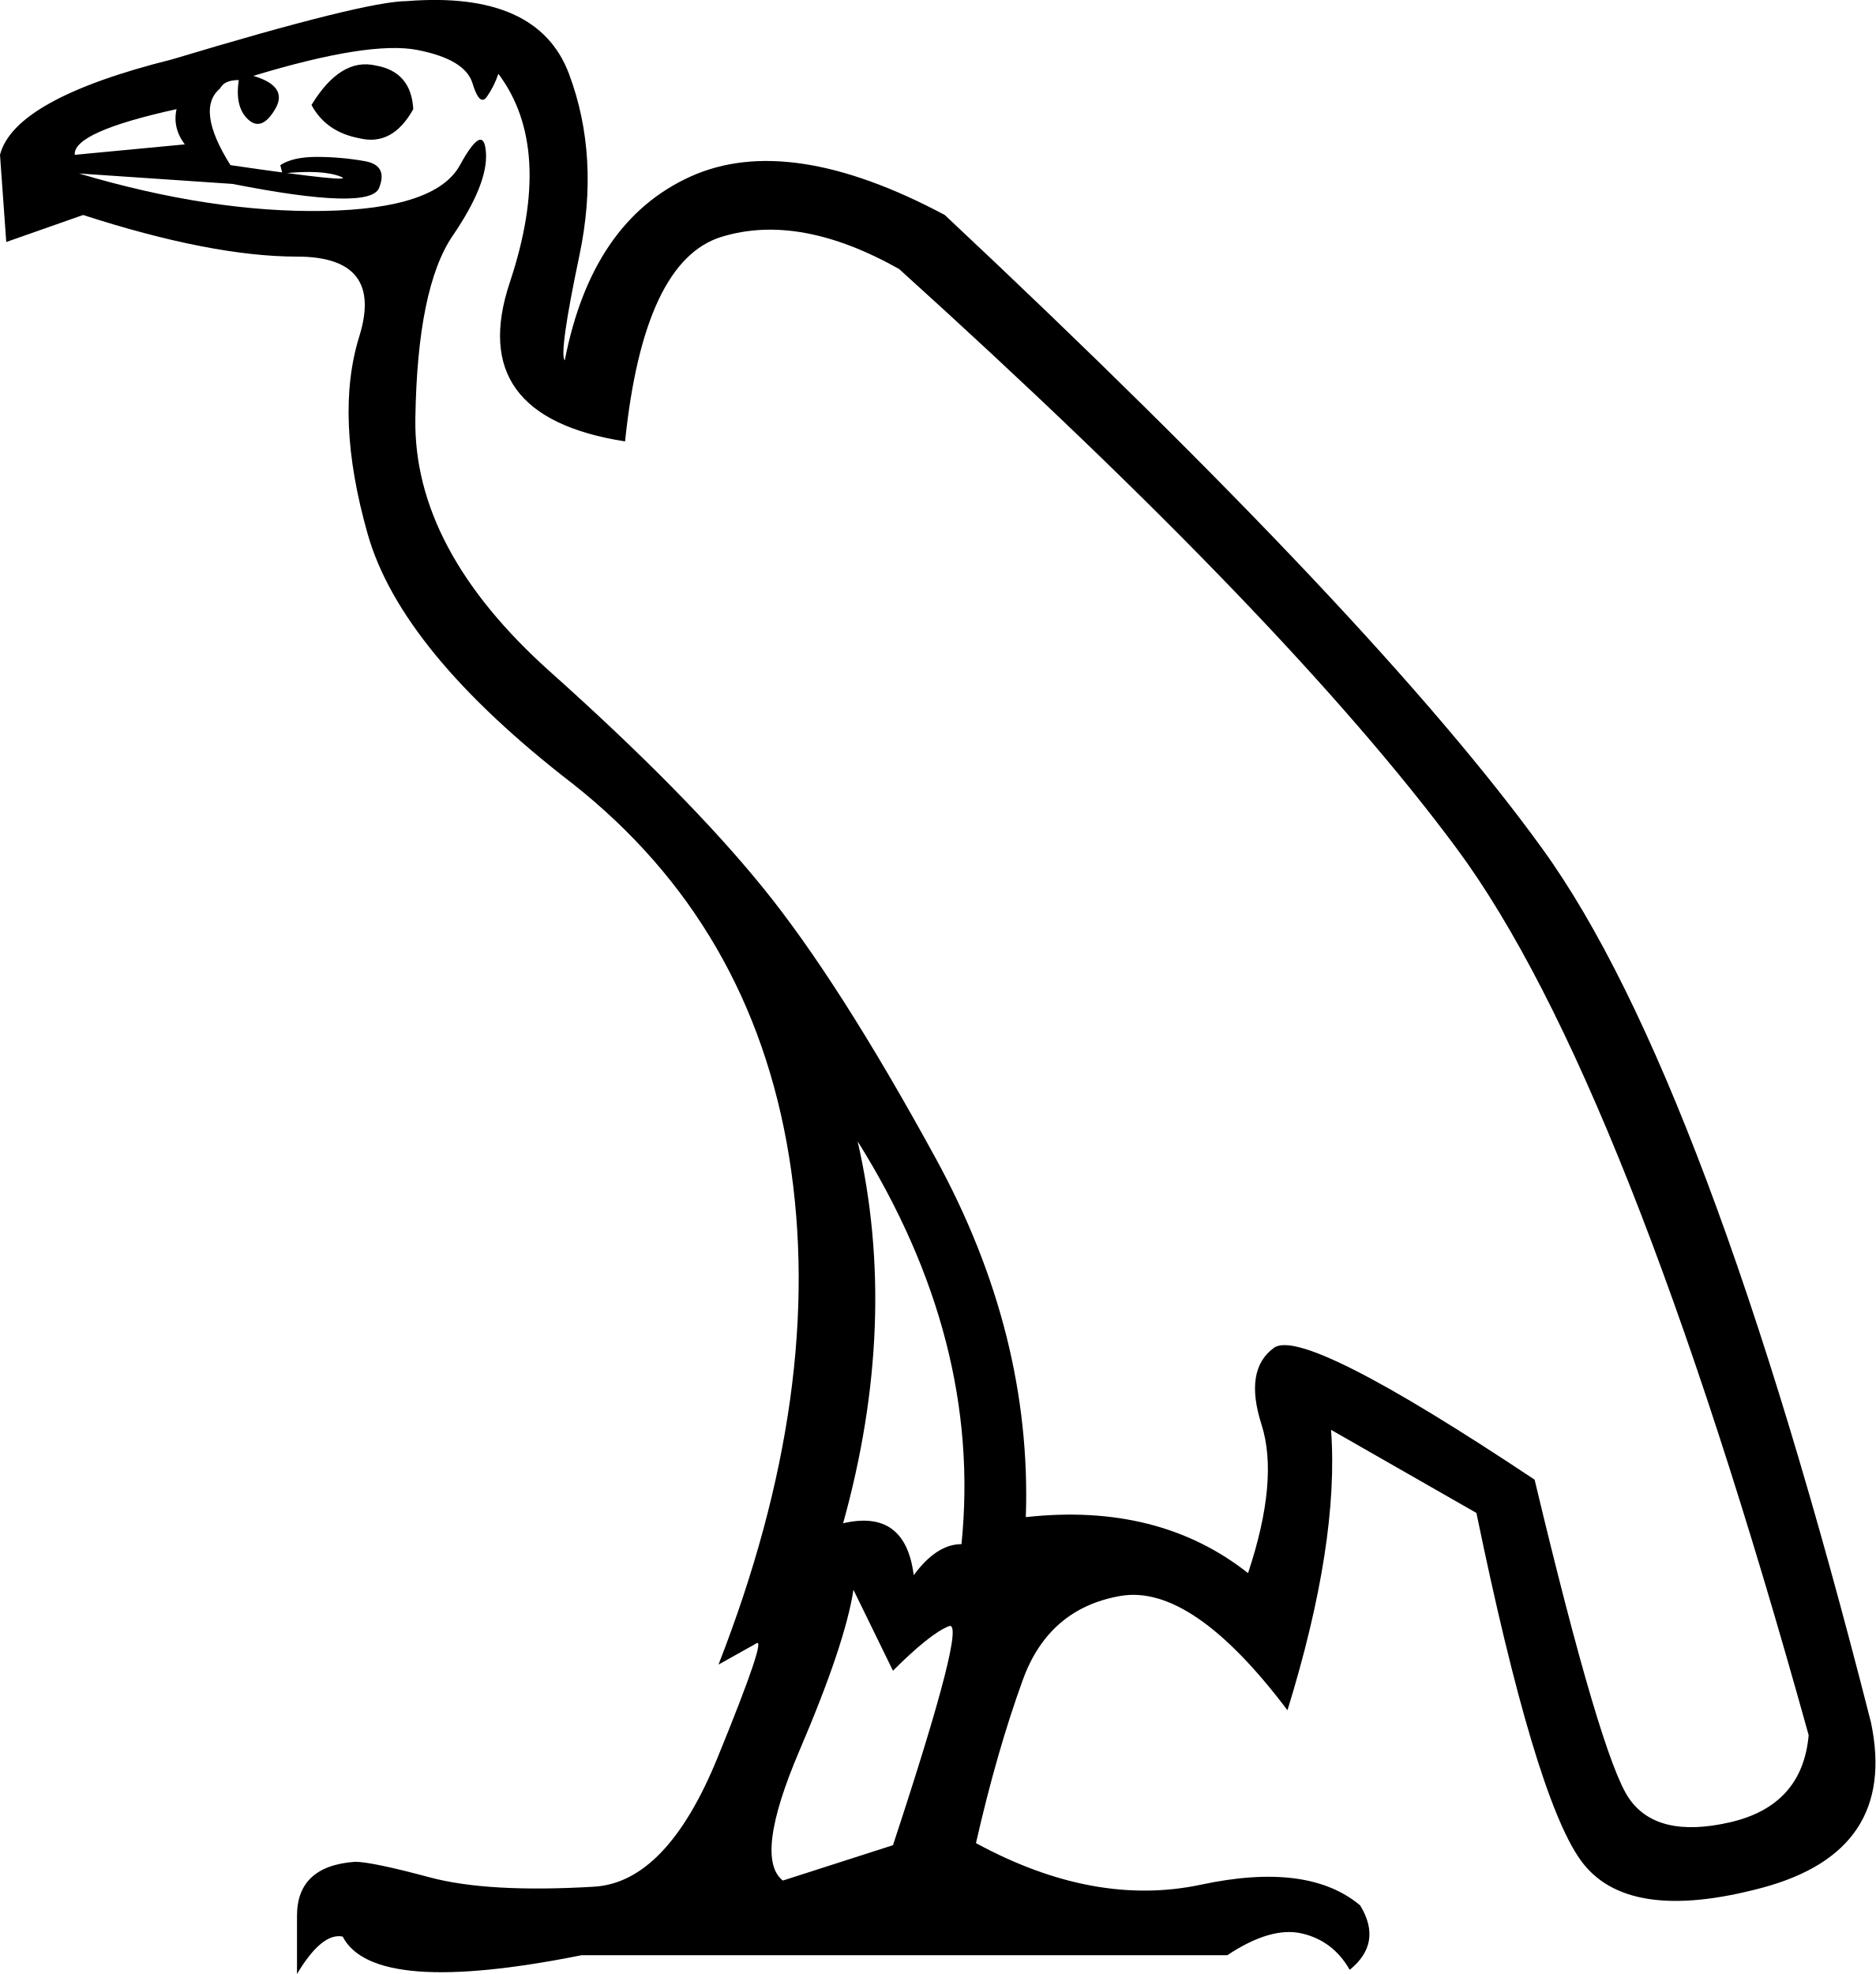
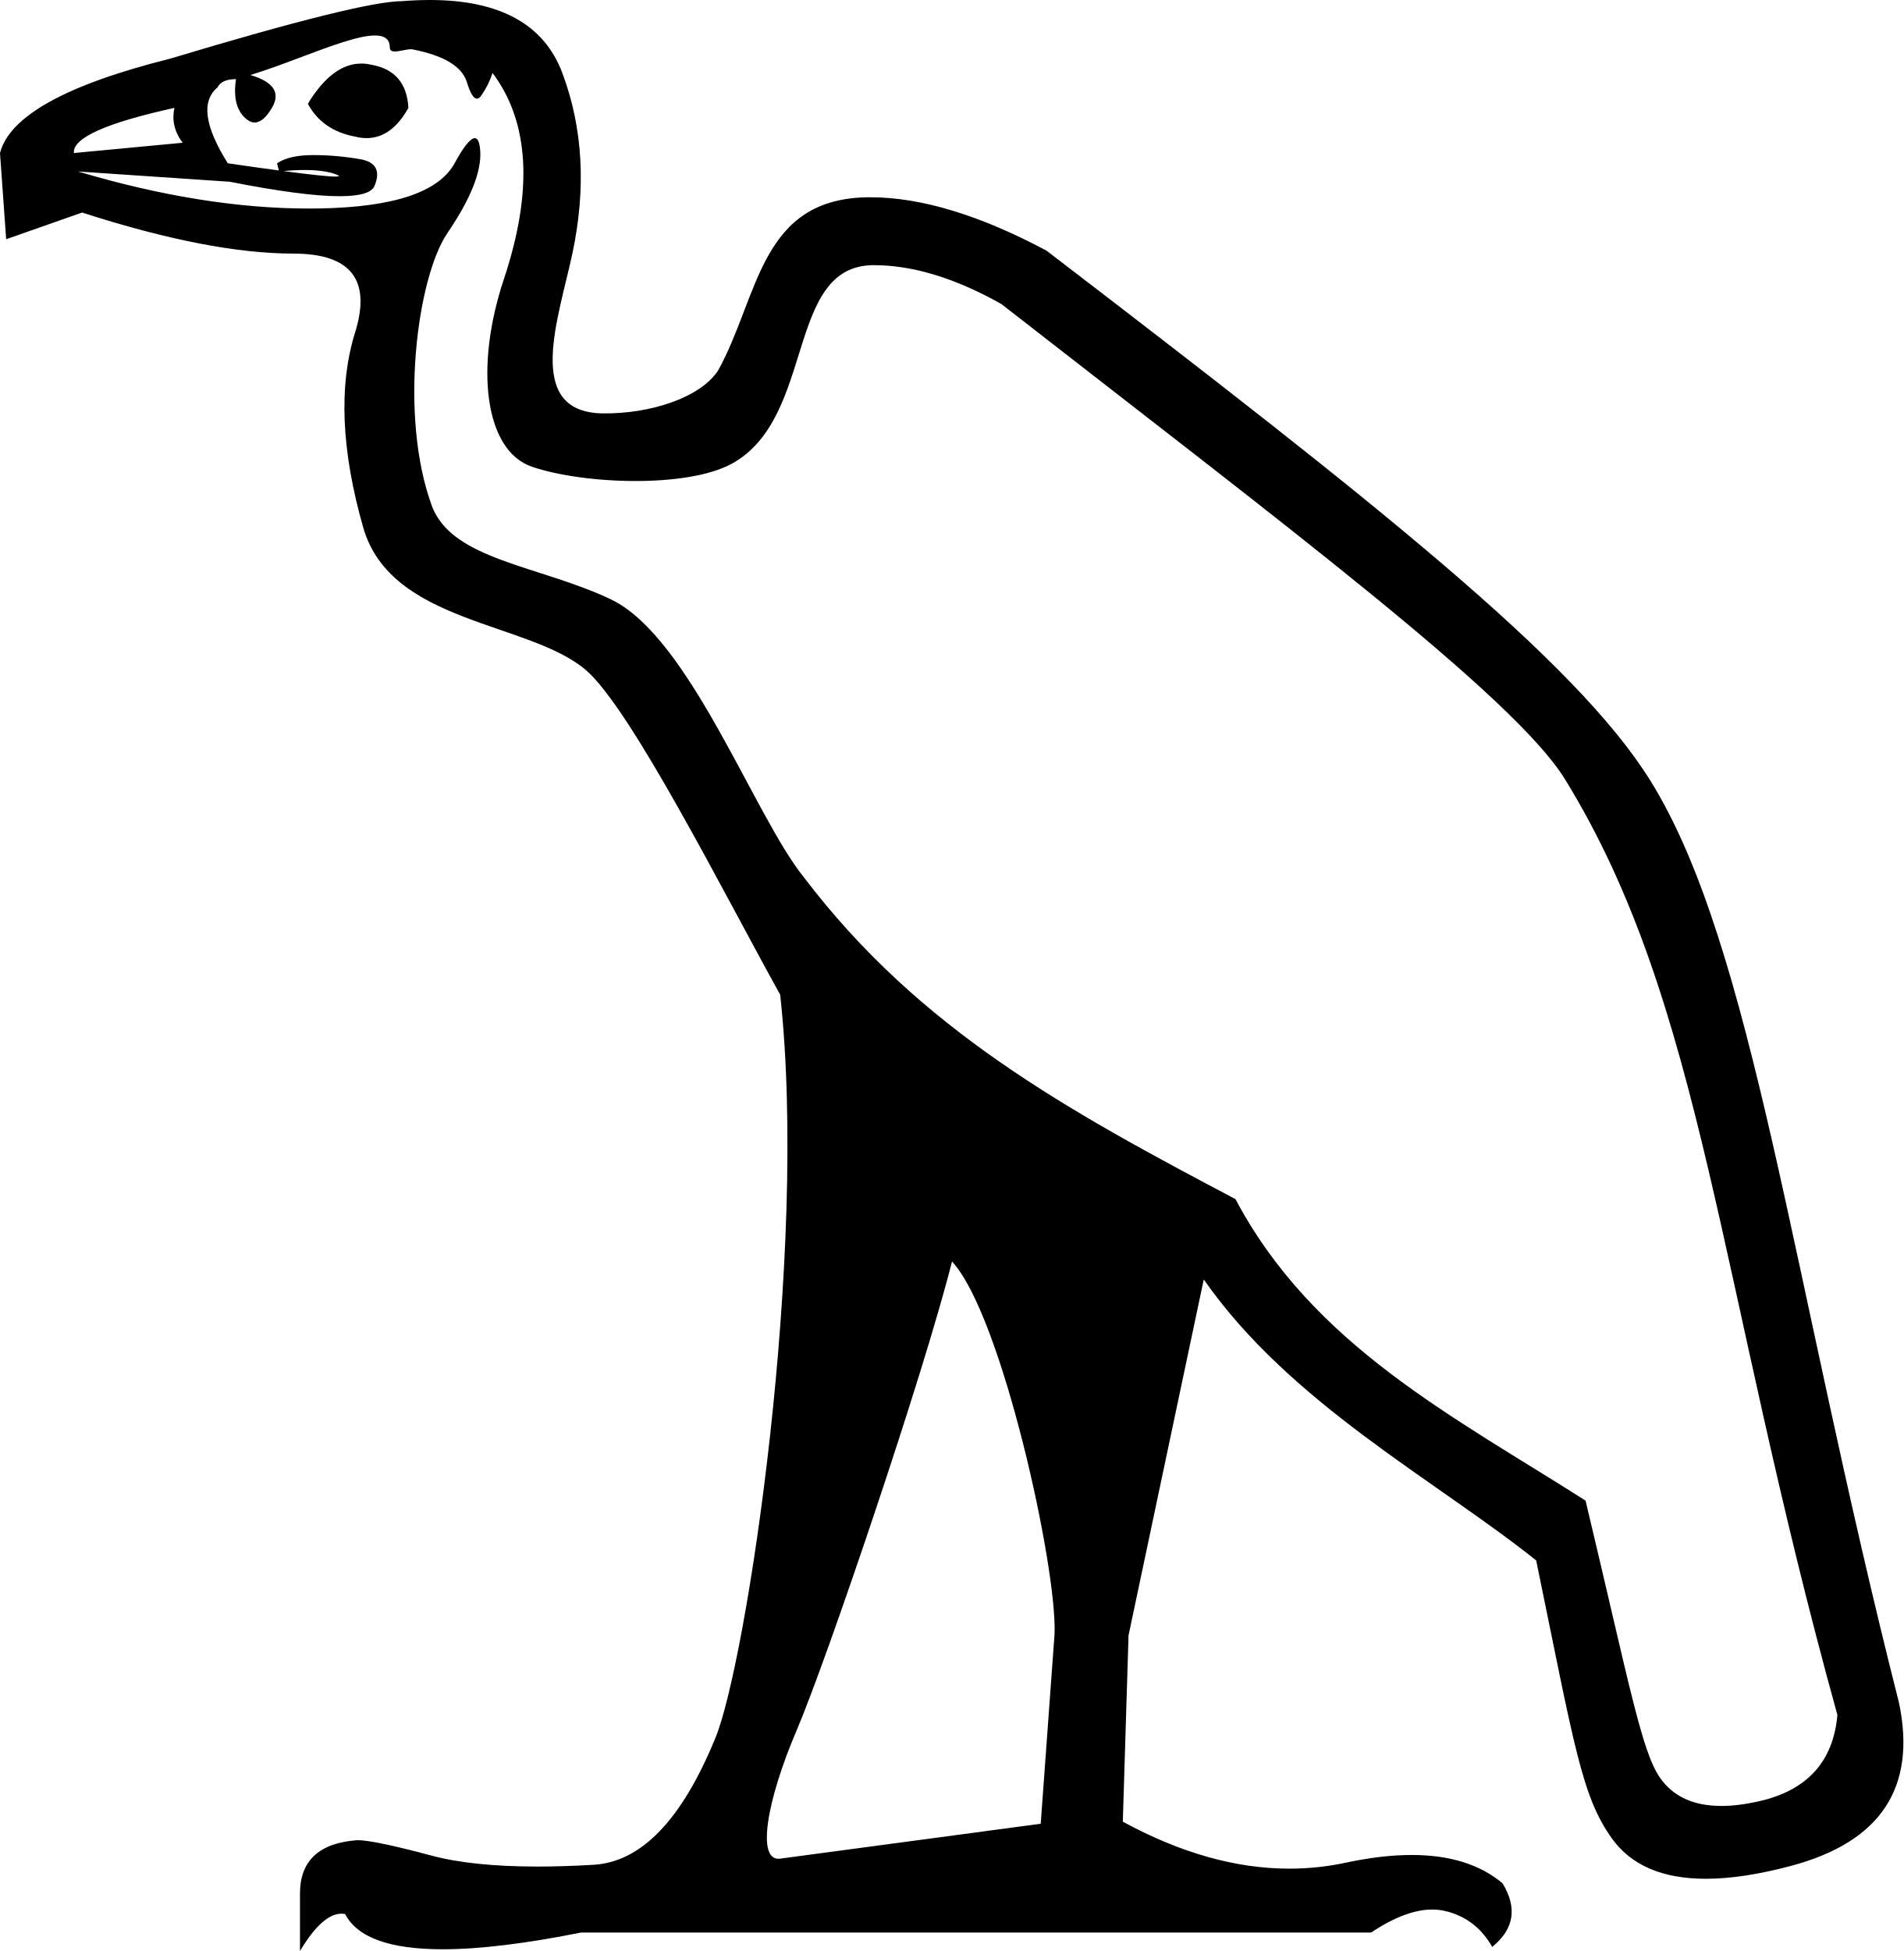
- <svg xmlns="http://www.w3.org/2000/svg" width="17.081" height="17.978">
-   <path style="fill:#000000; stroke:none" d=" M 7.773 14.479  Q 7.698 14.97 7.281 15.944  Q 6.865 16.918 7.13 17.127  L 8.133 16.805  Q 8.813 14.743 8.643 14.81  Q 8.473 14.876 8.133 15.216  L 7.773 14.479  Z  M 3.423 0.597  Q 3.745 0.653 3.764 0.994  Q 3.575 1.334 3.272 1.259  Q 2.969 1.202 2.837 0.956  Q 3.102 0.521 3.423 0.597  Z  M 7.679 13.873  Q 8.246 13.741 8.322 14.346  Q 8.53 14.063 8.757 14.063  Q 8.946 12.209 7.811 10.394  Q 8.189 12.039 7.679 13.873  Z  M 0.681 1.41  L 1.683 1.315  Q 1.57 1.164 1.608 0.994  Q 0.662 1.202 0.681 1.41  Z  M 16.473 15.803  Q 14.809 9.807 13.267 7.727  Q 11.726 5.646 8.189 2.45  Q 7.281 1.939 6.572 2.157  Q 5.863 2.374 5.693 4.02  Q 4.236 3.793 4.643 2.573  Q 5.05 1.353 4.539 0.672  Q 4.501 0.786 4.435 0.88  Q 4.369 0.975 4.303 0.757  Q 4.236 0.54 3.801 0.455  Q 3.366 0.37 2.307 0.691  Q 2.629 0.786 2.506 0.994  Q 2.383 1.202 2.26 1.088  Q 2.137 0.975 2.175 0.729  Q 2.043 0.729 2.005 0.805  Q 1.778 0.994 2.099 1.504  Q 3.272 1.675 3.102 1.608  Q 2.931 1.542 2.572 1.58  L 2.553 1.504  Q 2.667 1.429 2.884 1.429  Q 3.102 1.429 3.319 1.467  Q 3.537 1.504 3.452 1.713  Q 3.366 1.921 2.118 1.675  L 0.719 1.58  Q 1.929 1.939 2.95 1.921  Q 3.972 1.902 4.189 1.504  Q 4.407 1.107 4.426 1.391  Q 4.445 1.675 4.123 2.147  Q 3.801 2.62 3.783 3.812  Q 3.764 5.003 5.012 6.119  Q 6.26 7.235 6.95 8.086  Q 7.641 8.937 8.52 10.545  Q 9.4 12.152 9.343 13.817  Q 10.553 13.684 11.367 14.327  Q 11.65 13.476 11.49 12.975  Q 11.329 12.474 11.603 12.275  Q 11.877 12.077 13.977 13.476  Q 14.582 16.011 14.837 16.379  Q 15.092 16.748 15.754 16.597  Q 16.416 16.446 16.473 15.803  Z  M 12.123 13.022  Q 12.199 14.044 11.726 15.576  Q 10.856 14.422 10.204 14.535  Q 9.551 14.649 9.315 15.301  Q 9.078 15.954 8.889 16.786  Q 9.967 17.372 10.941 17.164  Q 11.915 16.956 12.388 17.353  Q 12.596 17.694 12.293 17.94  Q 12.142 17.675 11.858 17.609  Q 11.575 17.543 11.178 17.807  L 5.296 17.807  Q 3.404 18.186 3.121 17.637  Q 2.931 17.599 2.705 17.978  L 2.705 17.448  Q 2.705 16.994 3.234 16.956  Q 3.385 16.956 3.915 17.098  Q 4.445 17.24 5.409 17.183  Q 6.071 17.145 6.534 16.011  Q 6.998 14.876 6.884 14.97  L 6.544 15.16  Q 7.527 12.644 7.187 10.535  Q 6.846 8.427 5.22 7.141  Q 3.65 5.93 3.348 4.861  Q 3.045 3.793 3.272 3.065  Q 3.499 2.337 2.705 2.337  Q 1.929 2.337 0.757 1.958  L 0.057 2.204  L 0 1.41  Q 0.132 0.899 1.57 0.54  Q 3.329 0.01 3.707 0.01  Q 4.898 -0.084 5.182 0.672  Q 5.466 1.429 5.277 2.327  Q 5.088 3.226 5.144 3.282  Q 5.39 2.015 6.289 1.608  Q 7.187 1.202 8.605 1.958  Q 12.558 5.665 14.052 7.736  Q 15.546 9.807 17.041 15.689  Q 17.286 16.862 16.048 17.193  Q 14.809 17.524 14.393 16.937  Q 13.977 16.351 13.447 13.779  L 12.123 13.022  Z " />
+ <svg xmlns="http://www.w3.org/2000/svg" width="1756.2" height="1799.961" version="1.1" id="svg1" xml:space="preserve">
+   <defs id="defs1" />
+   <path id="path1" style="fill:#000000;stroke:none;stroke-width:99.998" d="m 396.531,0 c -8.089,0 -16.552,0.351 -25.389,1.053 -25.248,0 -96.572,17.673 -213.975,53.02 C 61.226,78.058 8.837,107.093 0,141.178 l 5.682,79.531 70.062,-24.617 c 78.268,25.248 143.281,37.871 195.039,37.871 53.02,0 71.957,24.302 56.809,72.904 -15.149,48.602 -12.843,108.628 7.574,179.891 25.473,88.906 152.927,86.604 205.335,131.357 41.805,35.699 128.5,208.057 179.353,299.587 26.239,239.21 -31.07,615.408 -59.619,685.325 -30.929,75.744 -68.484,114.878 -112.668,117.402 -18.395,1.082 -35.604,1.621 -51.629,1.621 -40.061,0 -72.717,-3.38 -97.965,-10.143 -35.347,-9.466 -58.071,-14.201 -68.17,-14.201 -35.347,2.525 -53.02,18.937 -53.02,49.234 v 53.02 c 13.772,-22.953 26.501,-34.428 38.186,-34.428 1.169,0 2.325,0.113 3.473,0.34 11.207,21.667 41.208,32.5 90,32.5 33.65,0 76.237,-5.154 127.764,-15.459 h 728.906 c 21.208,-14.139 39.993,-21.207 56.353,-21.207 4.09,0 8.027,0.442 11.815,1.326 18.936,4.419 33.453,15.463 43.553,33.137 20.198,-16.411 23.355,-35.978 9.469,-58.701 -20.711,-17.397 -48.626,-26.096 -83.744,-26.096 -18.395,0 -38.767,2.387 -61.115,7.16 -17.027,3.637 -34.293,5.455 -51.797,5.455 -49.328,0 -100.547,-14.443 -153.658,-43.328 l 5.279,-171.862 69.398,-328.387 c 79.868,114.472 213.189,184.623 306.718,259.195 35.347,171.685 41.867,217.069 69.64,256.203 17.752,25.014 46.72,37.522 86.906,37.522 22.686,0 48.946,-3.986 78.781,-11.957 82.687,-22.092 115.825,-72.273 99.414,-150.541 C 1652.394,1178.231 1617.946,872.972 1522.553,719.883 1453.722,609.421 1269.221,463.765 965.599,231.254 904.019,198.411 849.783,181.99 802.888,181.99 c -101.96,0 -102.176,90.626 -140.223,159.683 -16.308,25.183 -62.515,40.21 -106.294,39.712 -73.772,-0.838 -40.685,-88.406 -28.061,-148.37 C 540.934,173.052 537.78,117.824 518.844,67.328 502.012,22.443 461.241,0 396.531,0 Z m -36.889,43.768 c 0,7.902 14.892,0.594 20.969,1.783 29.035,5.681 45.761,15.781 50.18,30.299 3.079,10.118 6.159,15.176 9.238,15.176 1.339,0 2.679,-0.956 4.018,-2.869 4.418,-6.312 7.889,-13.254 10.414,-20.828 34.085,45.446 37.557,108.88 10.416,190.305 -27.141,81.424 -17.697,158.109 25.979,172.989 47.505,16.184 142.944,19.842 184.394,-2.838 77.781,-42.56 48.951,-183.153 130.984,-183.153 35.976,0 75.212,11.952 117.707,35.855 260.931,203.399 473.009,362.075 520.028,438.451 128.343,208.477 140.522,463.481 251.347,863.262 -3.787,42.921 -27.773,69.43 -71.957,79.529 -12.853,2.938 -24.559,4.408 -35.115,4.408 -25.732,0 -44.64,-8.728 -56.725,-26.184 -17.042,-24.617 -28.181,-86.343 -68.577,-255.504 -121.189,-77.235 -251.518,-143.06 -323.008,-278.164 C 984.271,1024.141 848.698,950.072 741.895,809.615 695.817,752.808 636.64,587.908 563.782,553.031 498.492,521.777 416.884,516.895 398.402,466.534 367.977,383.629 384.925,256.023 412.803,215.027 c 21.461,-31.56 31.559,-56.808 30.297,-75.744 -0.526,-7.89 -2.202,-11.834 -5.029,-11.834 -3.958,0 -10.172,7.733 -18.641,23.197 -14.518,26.51 -55.86,40.396 -124.029,41.658 -3.408,0.063 -6.833,0.094 -10.273,0.094 -65.36,0 -136.417,-11.392 -213.17,-34.178 l 140.125,9.467 c 45.131,8.889 78.871,13.334 101.223,13.334 18.913,0 29.672,-3.182 32.275,-9.547 5.681,-13.886 1.262,-22.092 -13.256,-24.617 -14.518,-2.525 -29.035,-3.787 -43.553,-3.787 -14.518,0 -25.562,2.527 -33.137,7.576 l 1.654,6.613 c -13.305,-1.783 -29.006,-3.987 -47.102,-6.613 -21.461,-34.085 -24.616,-57.441 -9.467,-70.064 2.525,-5.05 8.206,-7.574 17.043,-7.574 -2.525,16.411 0.314,28.404 8.52,35.979 2.896,2.673 5.793,4.01 8.689,4.01 5.309,0 10.618,-4.491 15.928,-13.477 8.206,-13.886 1.578,-23.987 -19.883,-30.299 55.898,-16.969 128.625,-55.305 128.625,-25.453 z m -26.316,14.863 c -17.803,0 -34.232,12.366 -49.287,37.1 8.837,16.411 23.354,26.512 43.553,30.299 3.672,0.918 7.219,1.377 10.641,1.377 15.399,0 28.263,-9.295 38.592,-27.887 -1.262,-22.723 -12.623,-35.978 -34.084,-39.766 -3.179,-0.748 -6.318,-1.123 -9.414,-1.123 z M 160.955,99.52 c -2.525,11.362 -1.8e-4,22.09 7.574,32.189 L 68.17,141.178 C 66.908,127.291 97.835,113.406 160.955,99.52 Z M 281.189,156.842 c 12.342,0 22.129,1.407 29.359,4.219 3.181,1.237 2.848,1.855 -0.998,1.855 -6.369,0 -22.376,-1.696 -48.021,-5.09 7.149,-0.655 13.702,-0.984 19.66,-0.984 z m 597.193,1007.005 c 45.728,49.086 97.051,282.039 94.623,343.595 l -12.764,175.113 -240.359,32.195 c -22.277,2.984 -12.624,-53.337 15.148,-118.35 27.773,-65.013 117.264,-328.74 143.351,-432.554 z" />
</svg>
